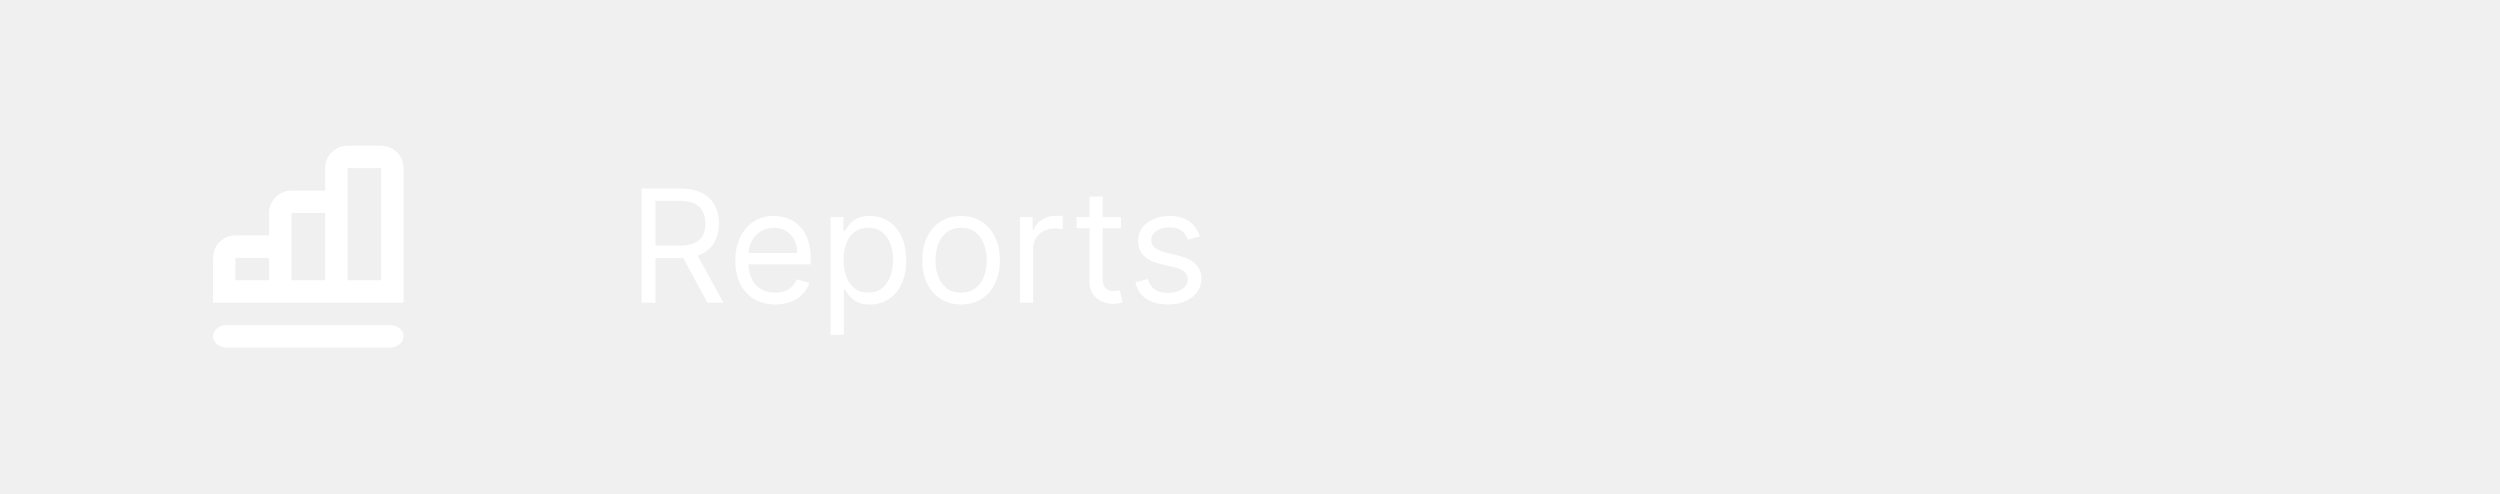
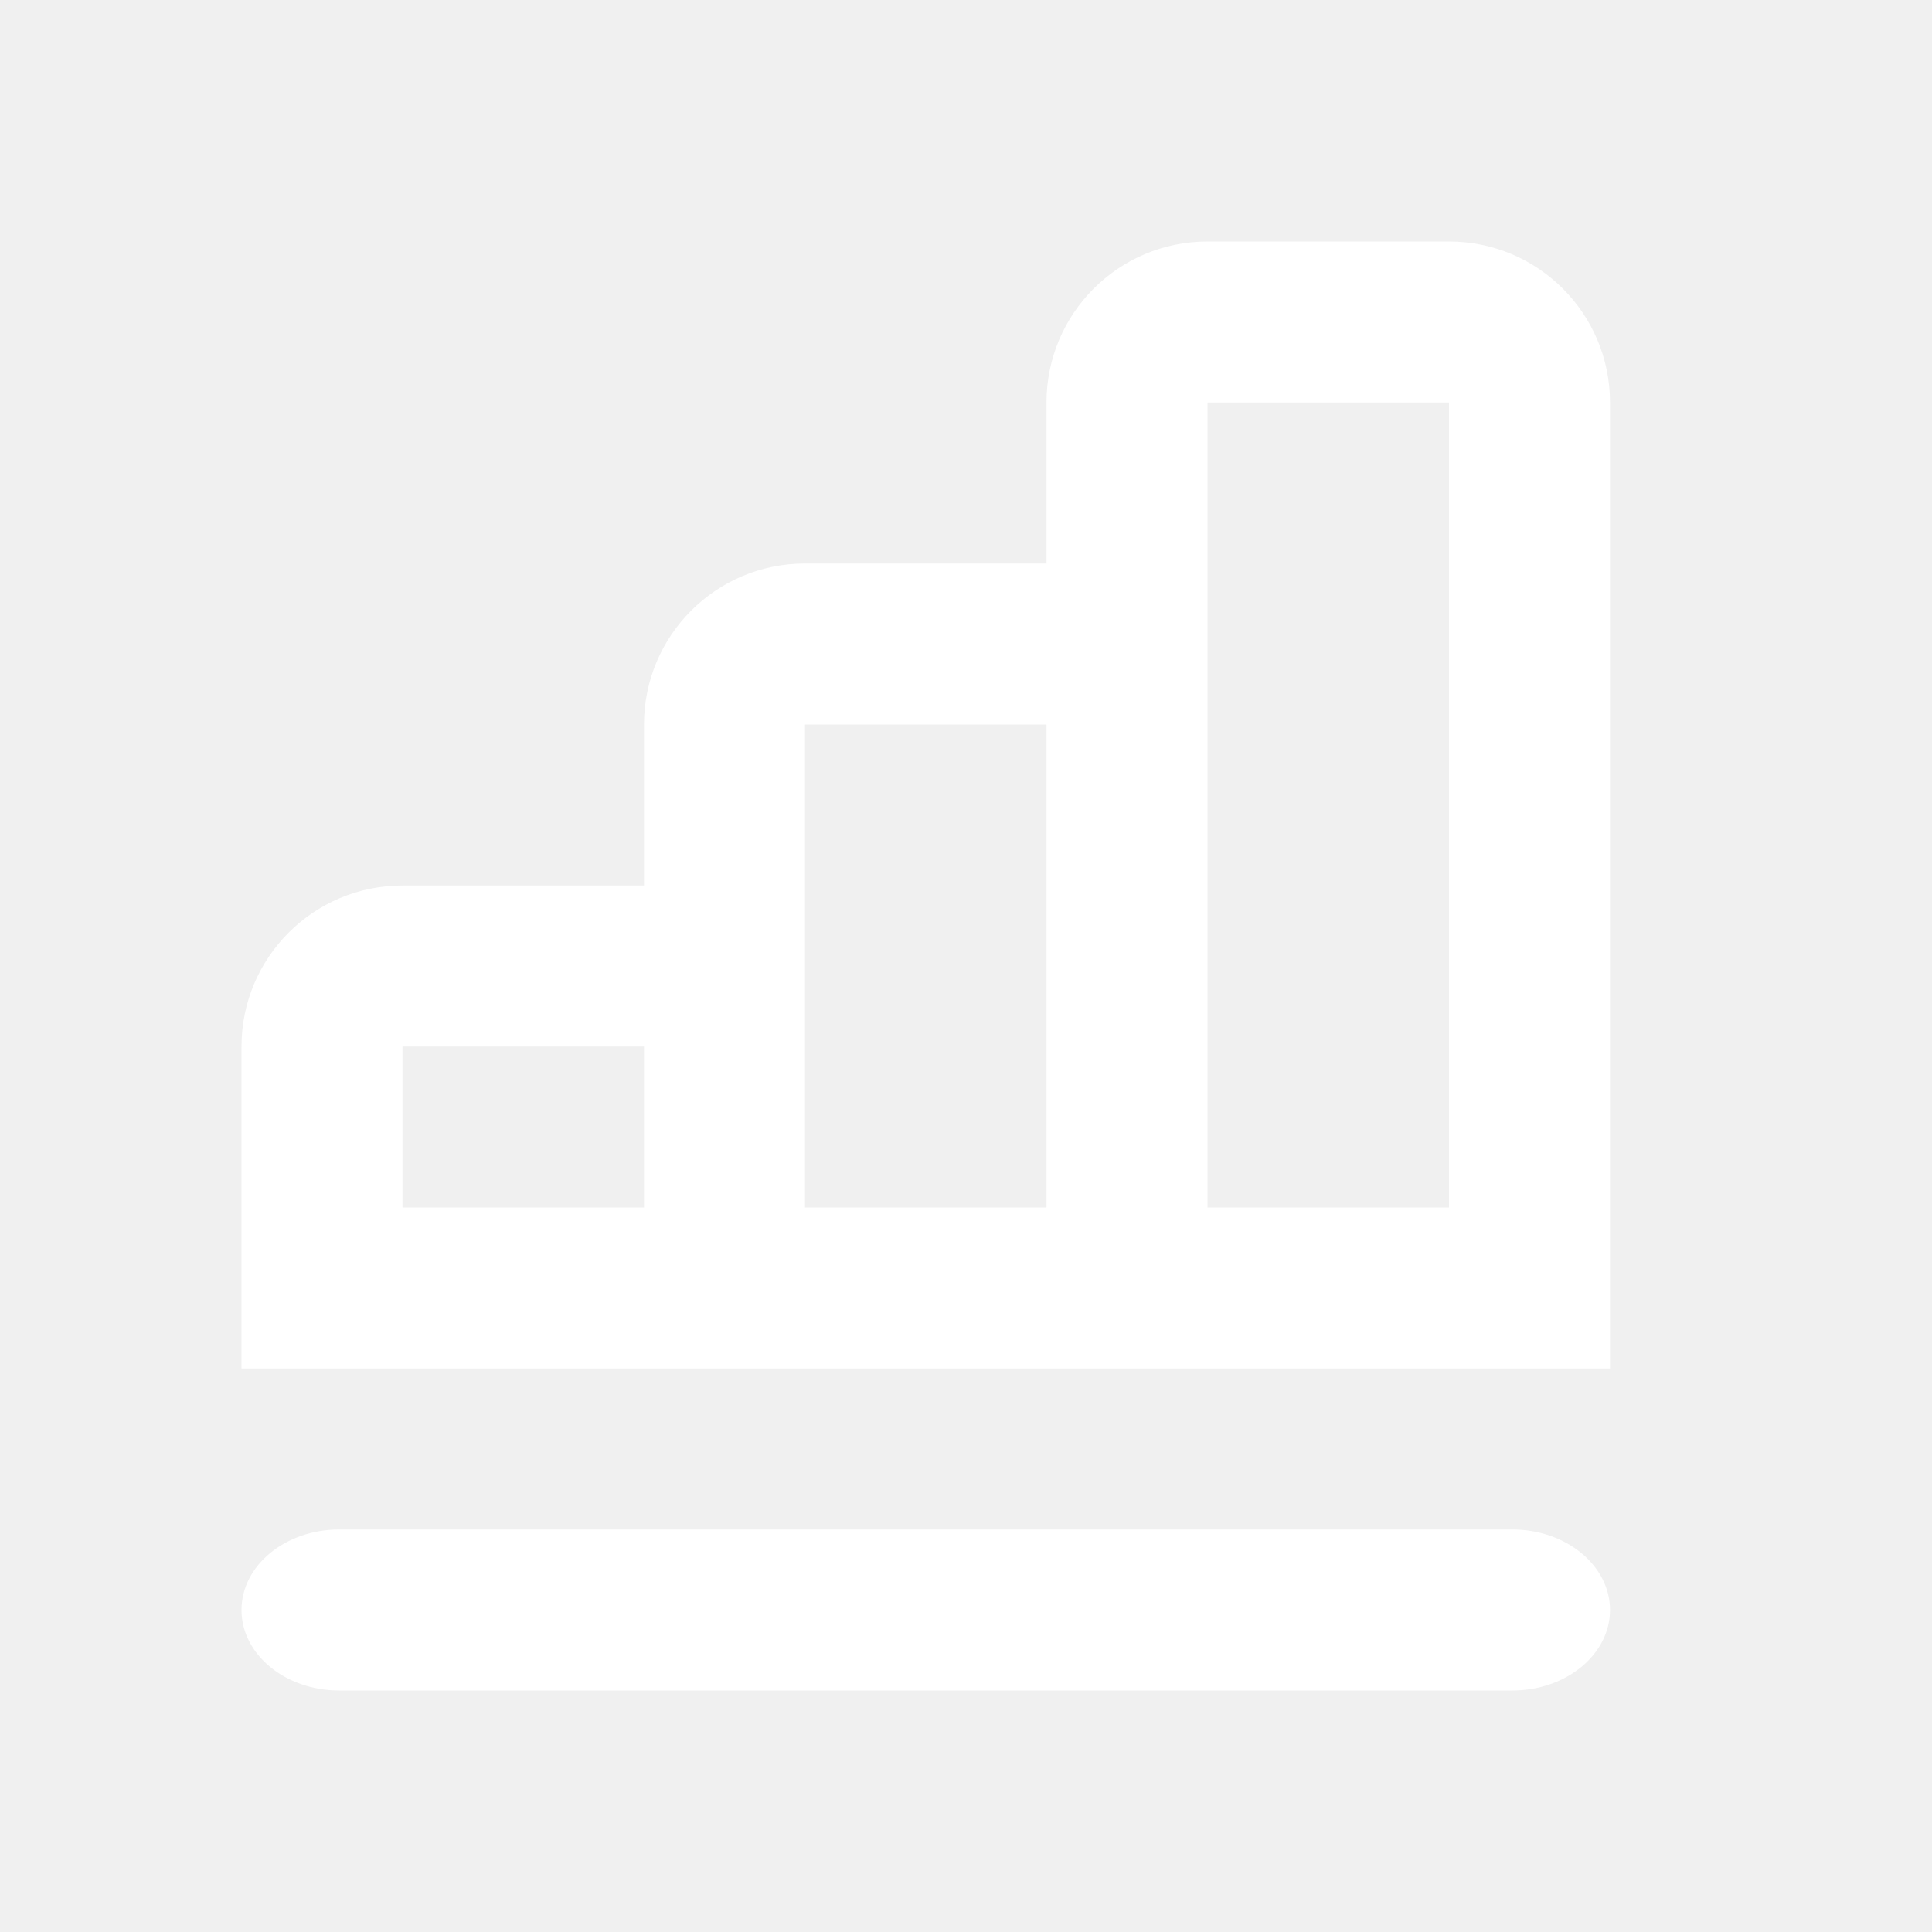
- <svg xmlns="http://www.w3.org/2000/svg" width="223" height="44" viewBox="0 0 223 44" fill="none">
-   <path d="M57.233 27V16.818H60.673C61.469 16.818 62.122 16.954 62.632 17.226C63.142 17.494 63.52 17.864 63.766 18.334C64.011 18.805 64.133 19.34 64.133 19.94C64.133 20.54 64.011 21.072 63.766 21.536C63.52 22 63.144 22.365 62.637 22.63C62.13 22.892 61.482 23.023 60.693 23.023H57.909V21.909H60.653C61.197 21.909 61.635 21.829 61.966 21.671C62.301 21.511 62.543 21.286 62.692 20.994C62.844 20.699 62.92 20.348 62.92 19.94C62.92 19.533 62.844 19.176 62.692 18.871C62.539 18.567 62.296 18.331 61.961 18.166C61.626 17.996 61.184 17.912 60.633 17.912H58.466V27H57.233ZM62.026 22.426L64.531 27H63.099L60.633 22.426H62.026ZM69.149 27.159C68.413 27.159 67.778 26.997 67.245 26.672C66.714 26.344 66.305 25.886 66.016 25.3C65.731 24.71 65.589 24.024 65.589 23.241C65.589 22.459 65.731 21.77 66.016 21.173C66.305 20.573 66.706 20.106 67.22 19.771C67.737 19.433 68.34 19.264 69.029 19.264C69.427 19.264 69.82 19.331 70.208 19.463C70.595 19.596 70.948 19.811 71.266 20.109C71.585 20.404 71.838 20.796 72.027 21.283C72.216 21.77 72.311 22.37 72.311 23.082V23.579H66.424V22.565H71.117C71.117 22.134 71.031 21.75 70.859 21.412C70.69 21.074 70.448 20.807 70.133 20.611C69.821 20.416 69.454 20.318 69.029 20.318C68.562 20.318 68.158 20.434 67.816 20.666C67.478 20.895 67.218 21.193 67.036 21.561C66.853 21.929 66.762 22.323 66.762 22.744V23.421C66.762 23.997 66.862 24.486 67.061 24.887C67.263 25.285 67.543 25.588 67.901 25.797C68.259 26.002 68.675 26.105 69.149 26.105C69.457 26.105 69.735 26.062 69.984 25.976C70.236 25.886 70.453 25.754 70.635 25.578C70.817 25.399 70.958 25.177 71.058 24.912L72.191 25.23C72.072 25.615 71.871 25.953 71.59 26.244C71.308 26.533 70.96 26.758 70.546 26.921C70.131 27.079 69.666 27.159 69.149 27.159ZM74.095 29.864V19.364H75.229V20.577H75.368C75.454 20.444 75.574 20.275 75.726 20.07C75.882 19.861 76.104 19.675 76.392 19.513C76.684 19.347 77.078 19.264 77.576 19.264C78.219 19.264 78.785 19.425 79.276 19.746C79.766 20.068 80.149 20.524 80.424 21.114C80.699 21.704 80.837 22.4 80.837 23.202C80.837 24.01 80.699 24.711 80.424 25.305C80.149 25.895 79.768 26.352 79.281 26.677C78.793 26.998 78.232 27.159 77.595 27.159C77.105 27.159 76.712 27.078 76.417 26.916C76.122 26.75 75.895 26.562 75.736 26.354C75.577 26.142 75.454 25.966 75.368 25.827H75.269V29.864H74.095ZM75.249 23.182C75.249 23.759 75.333 24.267 75.502 24.708C75.671 25.146 75.918 25.489 76.243 25.737C76.568 25.983 76.966 26.105 77.436 26.105C77.927 26.105 78.336 25.976 78.664 25.717C78.996 25.456 79.244 25.104 79.41 24.663C79.579 24.219 79.663 23.725 79.663 23.182C79.663 22.645 79.581 22.161 79.415 21.73C79.252 21.296 79.006 20.953 78.674 20.701C78.346 20.446 77.933 20.318 77.436 20.318C76.959 20.318 76.558 20.439 76.233 20.681C75.908 20.92 75.663 21.255 75.497 21.685C75.332 22.113 75.249 22.612 75.249 23.182ZM85.729 27.159C85.04 27.159 84.435 26.995 83.914 26.667C83.397 26.339 82.993 25.88 82.701 25.29C82.413 24.7 82.269 24.01 82.269 23.222C82.269 22.426 82.413 21.732 82.701 21.139C82.993 20.545 83.397 20.084 83.914 19.756C84.435 19.428 85.04 19.264 85.729 19.264C86.418 19.264 87.022 19.428 87.538 19.756C88.059 20.084 88.463 20.545 88.752 21.139C89.043 21.732 89.189 22.426 89.189 23.222C89.189 24.01 89.043 24.7 88.752 25.29C88.463 25.88 88.059 26.339 87.538 26.667C87.022 26.995 86.418 27.159 85.729 27.159ZM85.729 26.105C86.252 26.105 86.683 25.971 87.022 25.702C87.36 25.434 87.61 25.081 87.772 24.643C87.935 24.206 88.016 23.732 88.016 23.222C88.016 22.711 87.935 22.236 87.772 21.795C87.61 21.354 87.36 20.998 87.022 20.726C86.683 20.454 86.252 20.318 85.729 20.318C85.205 20.318 84.774 20.454 84.436 20.726C84.098 20.998 83.848 21.354 83.686 21.795C83.523 22.236 83.442 22.711 83.442 23.222C83.442 23.732 83.523 24.206 83.686 24.643C83.848 25.081 84.098 25.434 84.436 25.702C84.774 25.971 85.205 26.105 85.729 26.105ZM90.98 27V19.364H92.114V20.517H92.193C92.332 20.139 92.584 19.833 92.949 19.597C93.313 19.362 93.724 19.244 94.182 19.244C94.268 19.244 94.376 19.246 94.505 19.249C94.634 19.253 94.732 19.258 94.798 19.264V20.457C94.758 20.447 94.667 20.433 94.525 20.413C94.386 20.389 94.238 20.378 94.082 20.378C93.711 20.378 93.38 20.456 93.088 20.611C92.8 20.764 92.571 20.976 92.402 21.248C92.236 21.516 92.153 21.823 92.153 22.168V27H90.98ZM99.989 19.364V20.358H96.031V19.364H99.989ZM97.185 17.534H98.358V24.812C98.358 25.144 98.406 25.392 98.502 25.558C98.602 25.721 98.728 25.83 98.88 25.886C99.036 25.939 99.2 25.966 99.372 25.966C99.501 25.966 99.608 25.959 99.69 25.946C99.773 25.93 99.84 25.916 99.889 25.906L100.128 26.96C100.048 26.99 99.937 27.02 99.795 27.05C99.652 27.083 99.472 27.099 99.253 27.099C98.921 27.099 98.597 27.028 98.278 26.886C97.963 26.743 97.702 26.526 97.493 26.234C97.287 25.943 97.185 25.575 97.185 25.131V17.534ZM107.026 21.074L105.972 21.372C105.906 21.197 105.808 21.026 105.679 20.86C105.553 20.691 105.38 20.552 105.162 20.442C104.943 20.333 104.663 20.278 104.321 20.278C103.854 20.278 103.465 20.386 103.153 20.602C102.845 20.814 102.691 21.084 102.691 21.412C102.691 21.704 102.797 21.934 103.009 22.103C103.221 22.272 103.552 22.413 104.003 22.526L105.137 22.804C105.819 22.97 106.328 23.223 106.663 23.565C106.998 23.903 107.165 24.338 107.165 24.872C107.165 25.31 107.039 25.701 106.787 26.046C106.539 26.39 106.191 26.662 105.743 26.861C105.296 27.06 104.775 27.159 104.182 27.159C103.403 27.159 102.759 26.99 102.248 26.652C101.738 26.314 101.415 25.82 101.279 25.171L102.392 24.892C102.498 25.303 102.699 25.611 102.994 25.817C103.292 26.022 103.682 26.125 104.162 26.125C104.709 26.125 105.143 26.009 105.465 25.777C105.79 25.542 105.952 25.26 105.952 24.932C105.952 24.667 105.859 24.445 105.674 24.266C105.488 24.083 105.203 23.947 104.819 23.858L103.546 23.56C102.846 23.394 102.333 23.137 102.005 22.789C101.68 22.438 101.517 21.999 101.517 21.472C101.517 21.041 101.638 20.66 101.88 20.328C102.126 19.997 102.459 19.736 102.88 19.548C103.304 19.359 103.784 19.264 104.321 19.264C105.077 19.264 105.67 19.43 106.101 19.761C106.535 20.093 106.844 20.53 107.026 21.074Z" fill="white" />
-   <path fill-rule="evenodd" clip-rule="evenodd" d="M34.786 29C35.456 29 36 29.448 36 30C36 30.552 35.456 31 34.786 31H20.214C19.544 31 19 30.552 19 30C19 29.448 19.544 29 20.214 29H34.786ZM34 13C35.105 13 36 13.895 36 15V27H19V23C19 21.895 19.895 21 21 21H24V19C24 17.895 24.895 17 26 17H29V15C29 13.895 29.895 13 31 13H34ZM24 23H21V25H24V23ZM29 19H26V25H29V19ZM34 15H31V25H34V15Z" fill="white" />
+ <svg xmlns="http://www.w3.org/2000/svg" width="24" height="24" viewBox="0 0 24 24" fill="none">
+   <path fill-rule="evenodd" clip-rule="evenodd" d="M18.786 19C19.456 19 20 19.448 20 20C20 20.552 19.456 21 18.786 21H4.214C3.544 21 3 20.552 3 20C3 19.448 3.544 19 4.214 19H18.786ZM18 3C19.105 3 20 3.895 20 5V17H3V13C3 11.895 3.895 11 5 11H8V9C8 7.895 8.895 7 10 7H13V5C13 3.895 13.895 3 15 3H18ZM8 13H5V15H8V13ZM13 9H10V15H13V9ZM18 5H15V15H18V5Z" fill="white" />
</svg>
